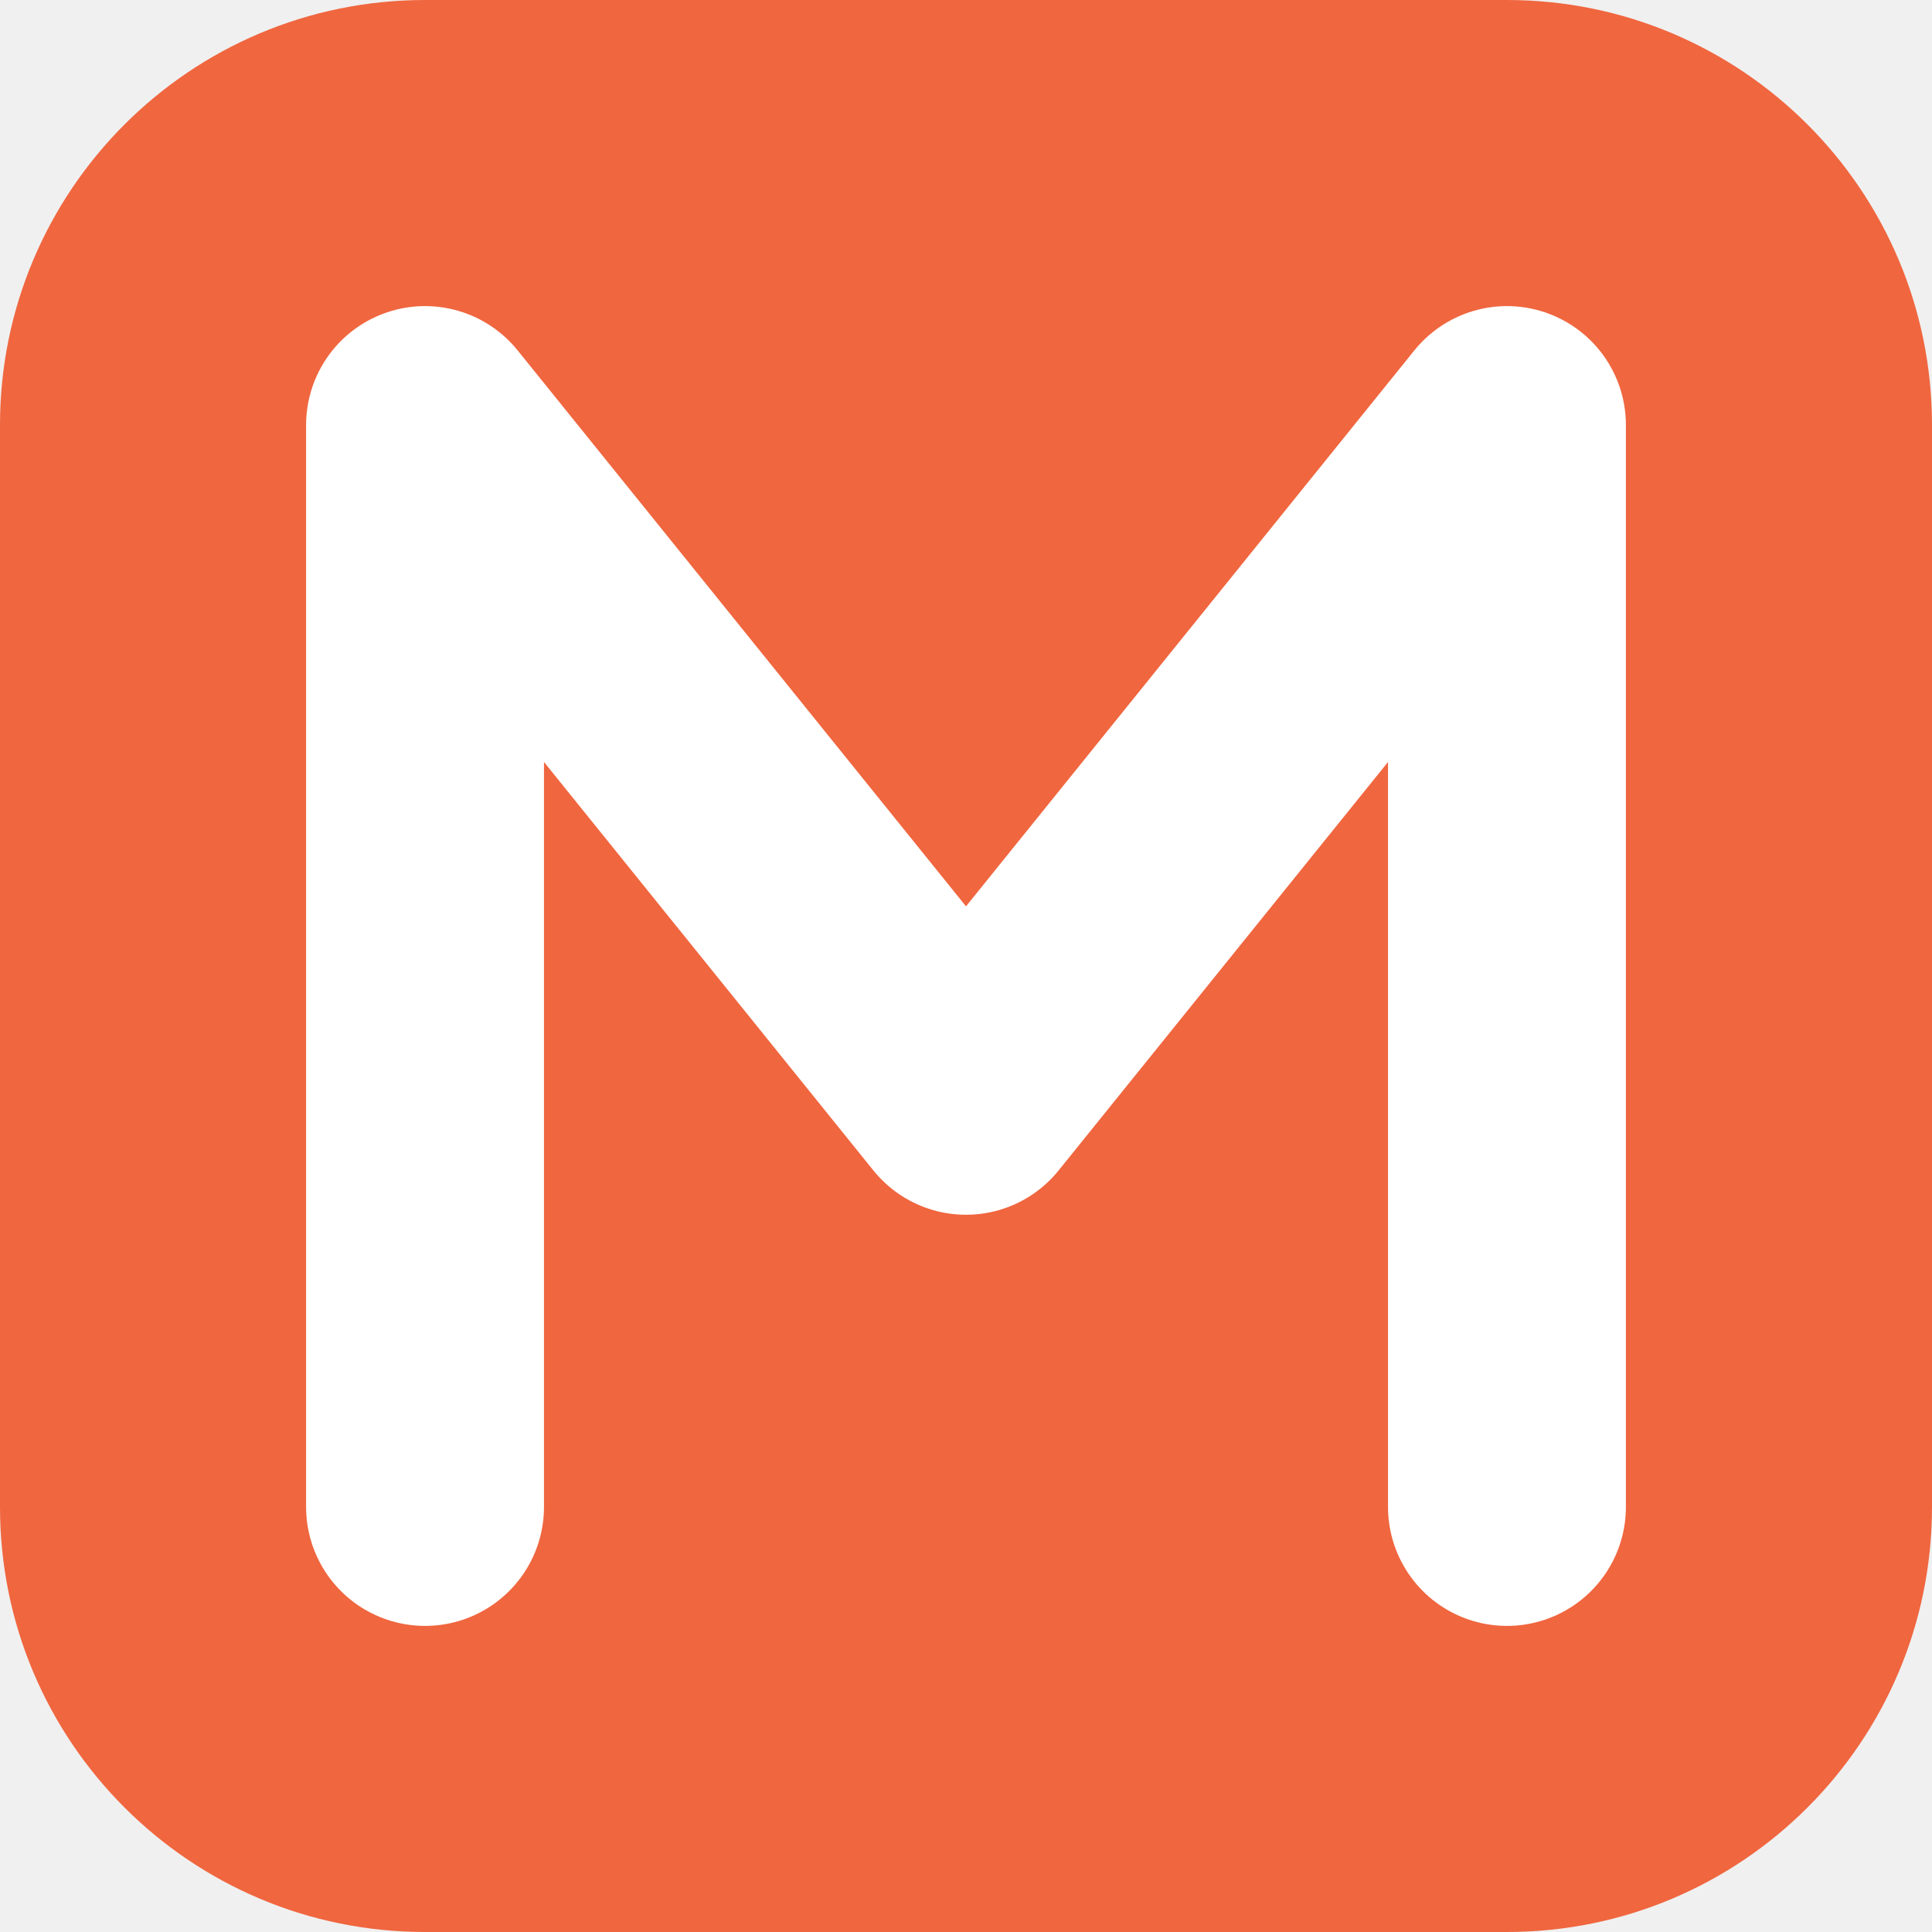
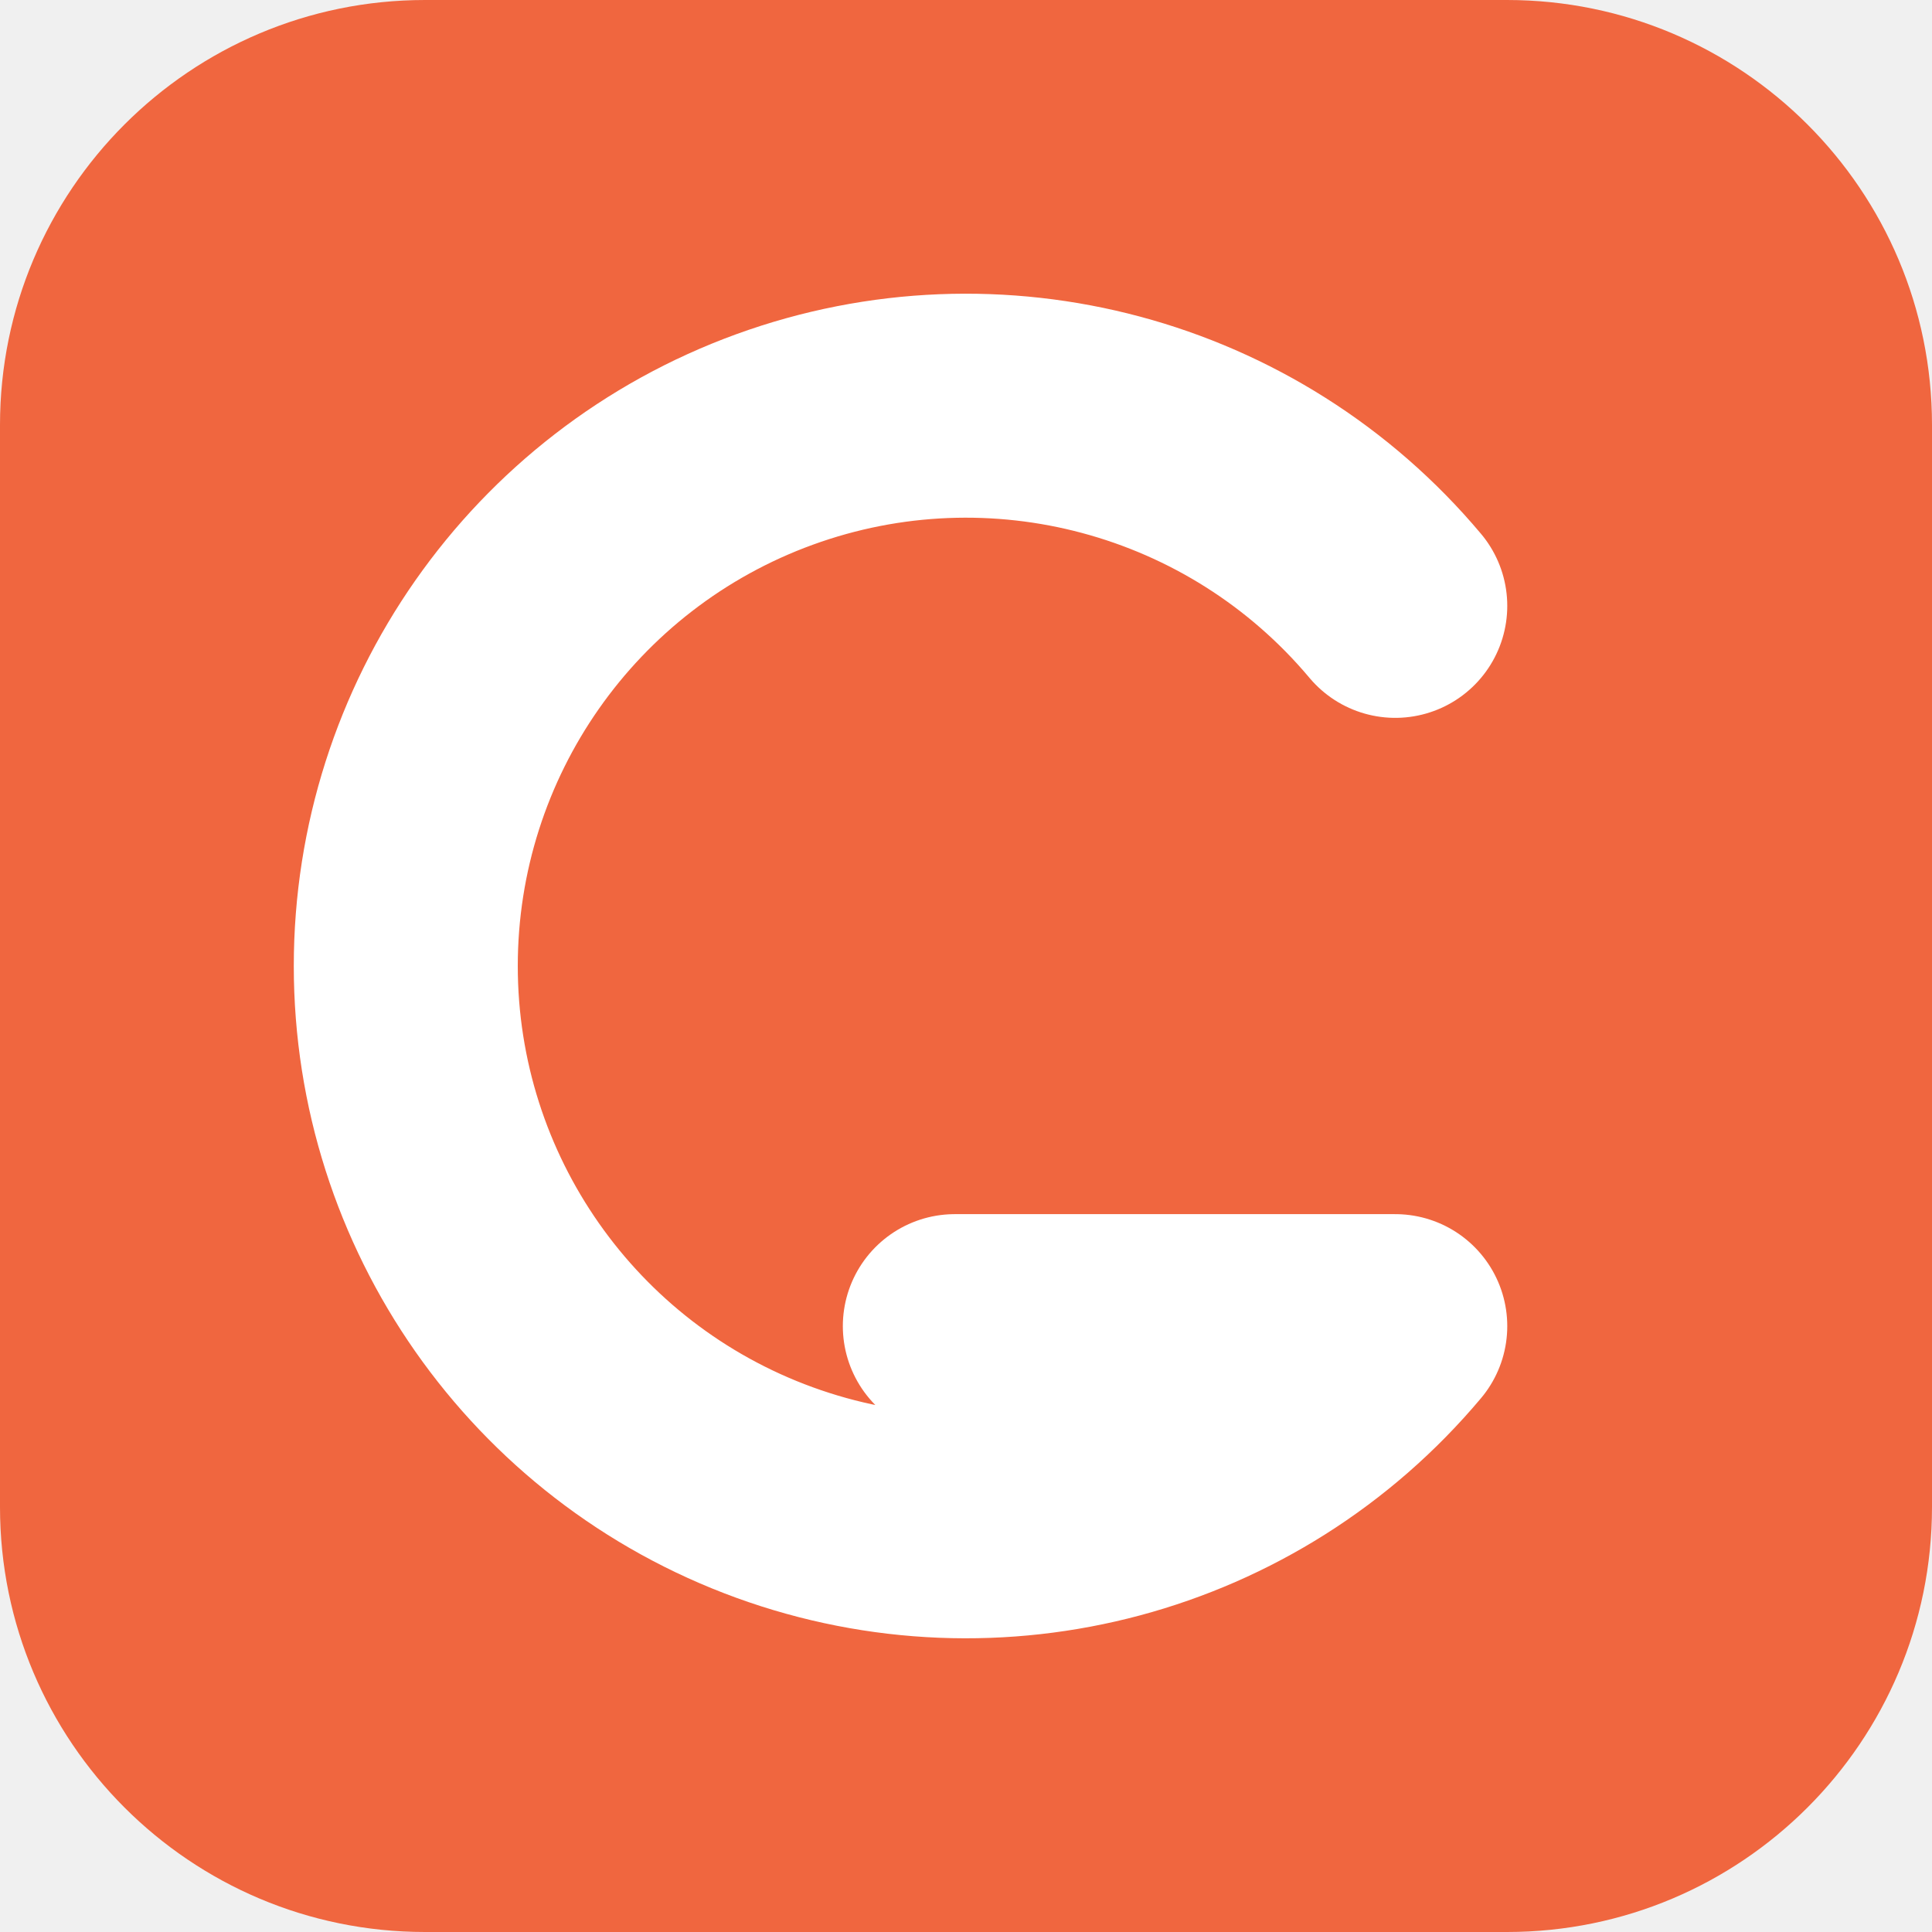
<svg xmlns="http://www.w3.org/2000/svg" width="64" height="64" viewBox="0 0 64 64">
  <rect x="0" y="0" width="64" height="64" rx="14.08" ry="14.08" fill="#f0663f" />
-   <polyline points="14.08,49.92 14.08,14.08 32.00,36.30 49.92,14.08 49.92,49.92" fill="none" stroke="#ffffff" stroke-width="7.88" stroke-linecap="round" stroke-linejoin="round" />
+   <path d="M 46.22 20.07 A 18.56 18.56 0 1 0 46.22 43.93 L 31.63 43.93" fill="none" stroke="#ffffff" stroke-width="7.42" stroke-linecap="round" stroke-linejoin="round" />
</svg>
